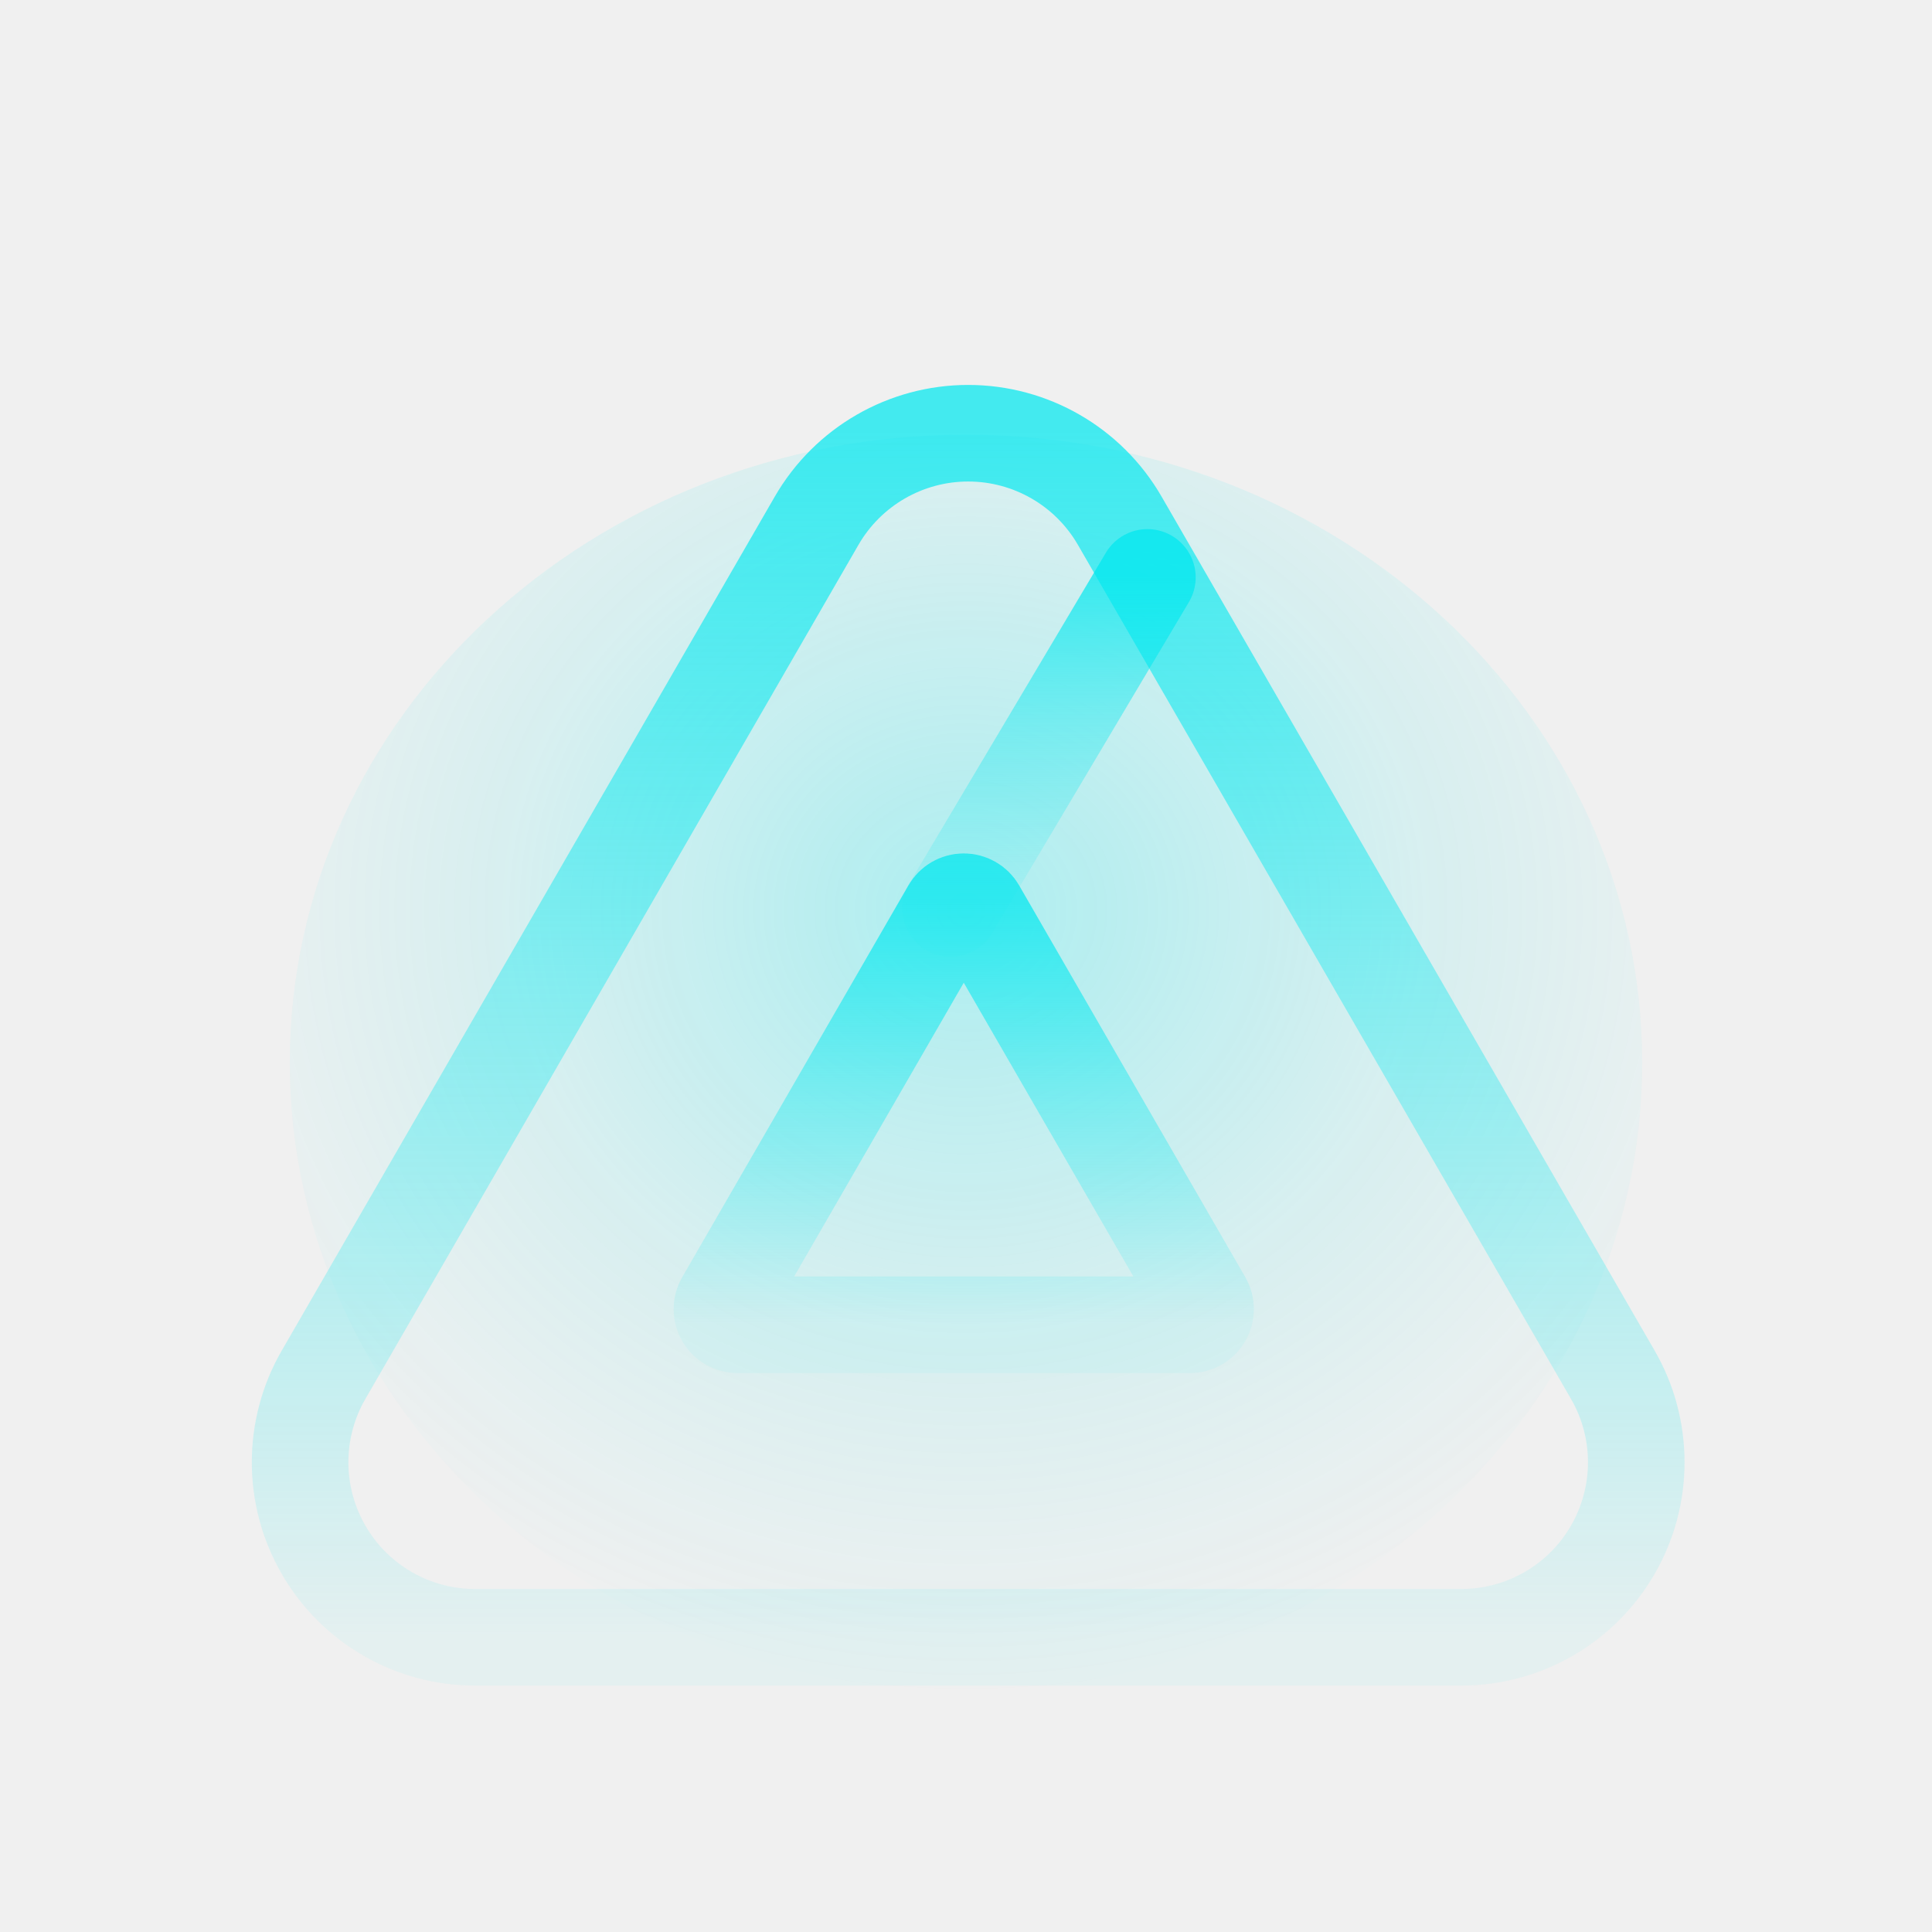
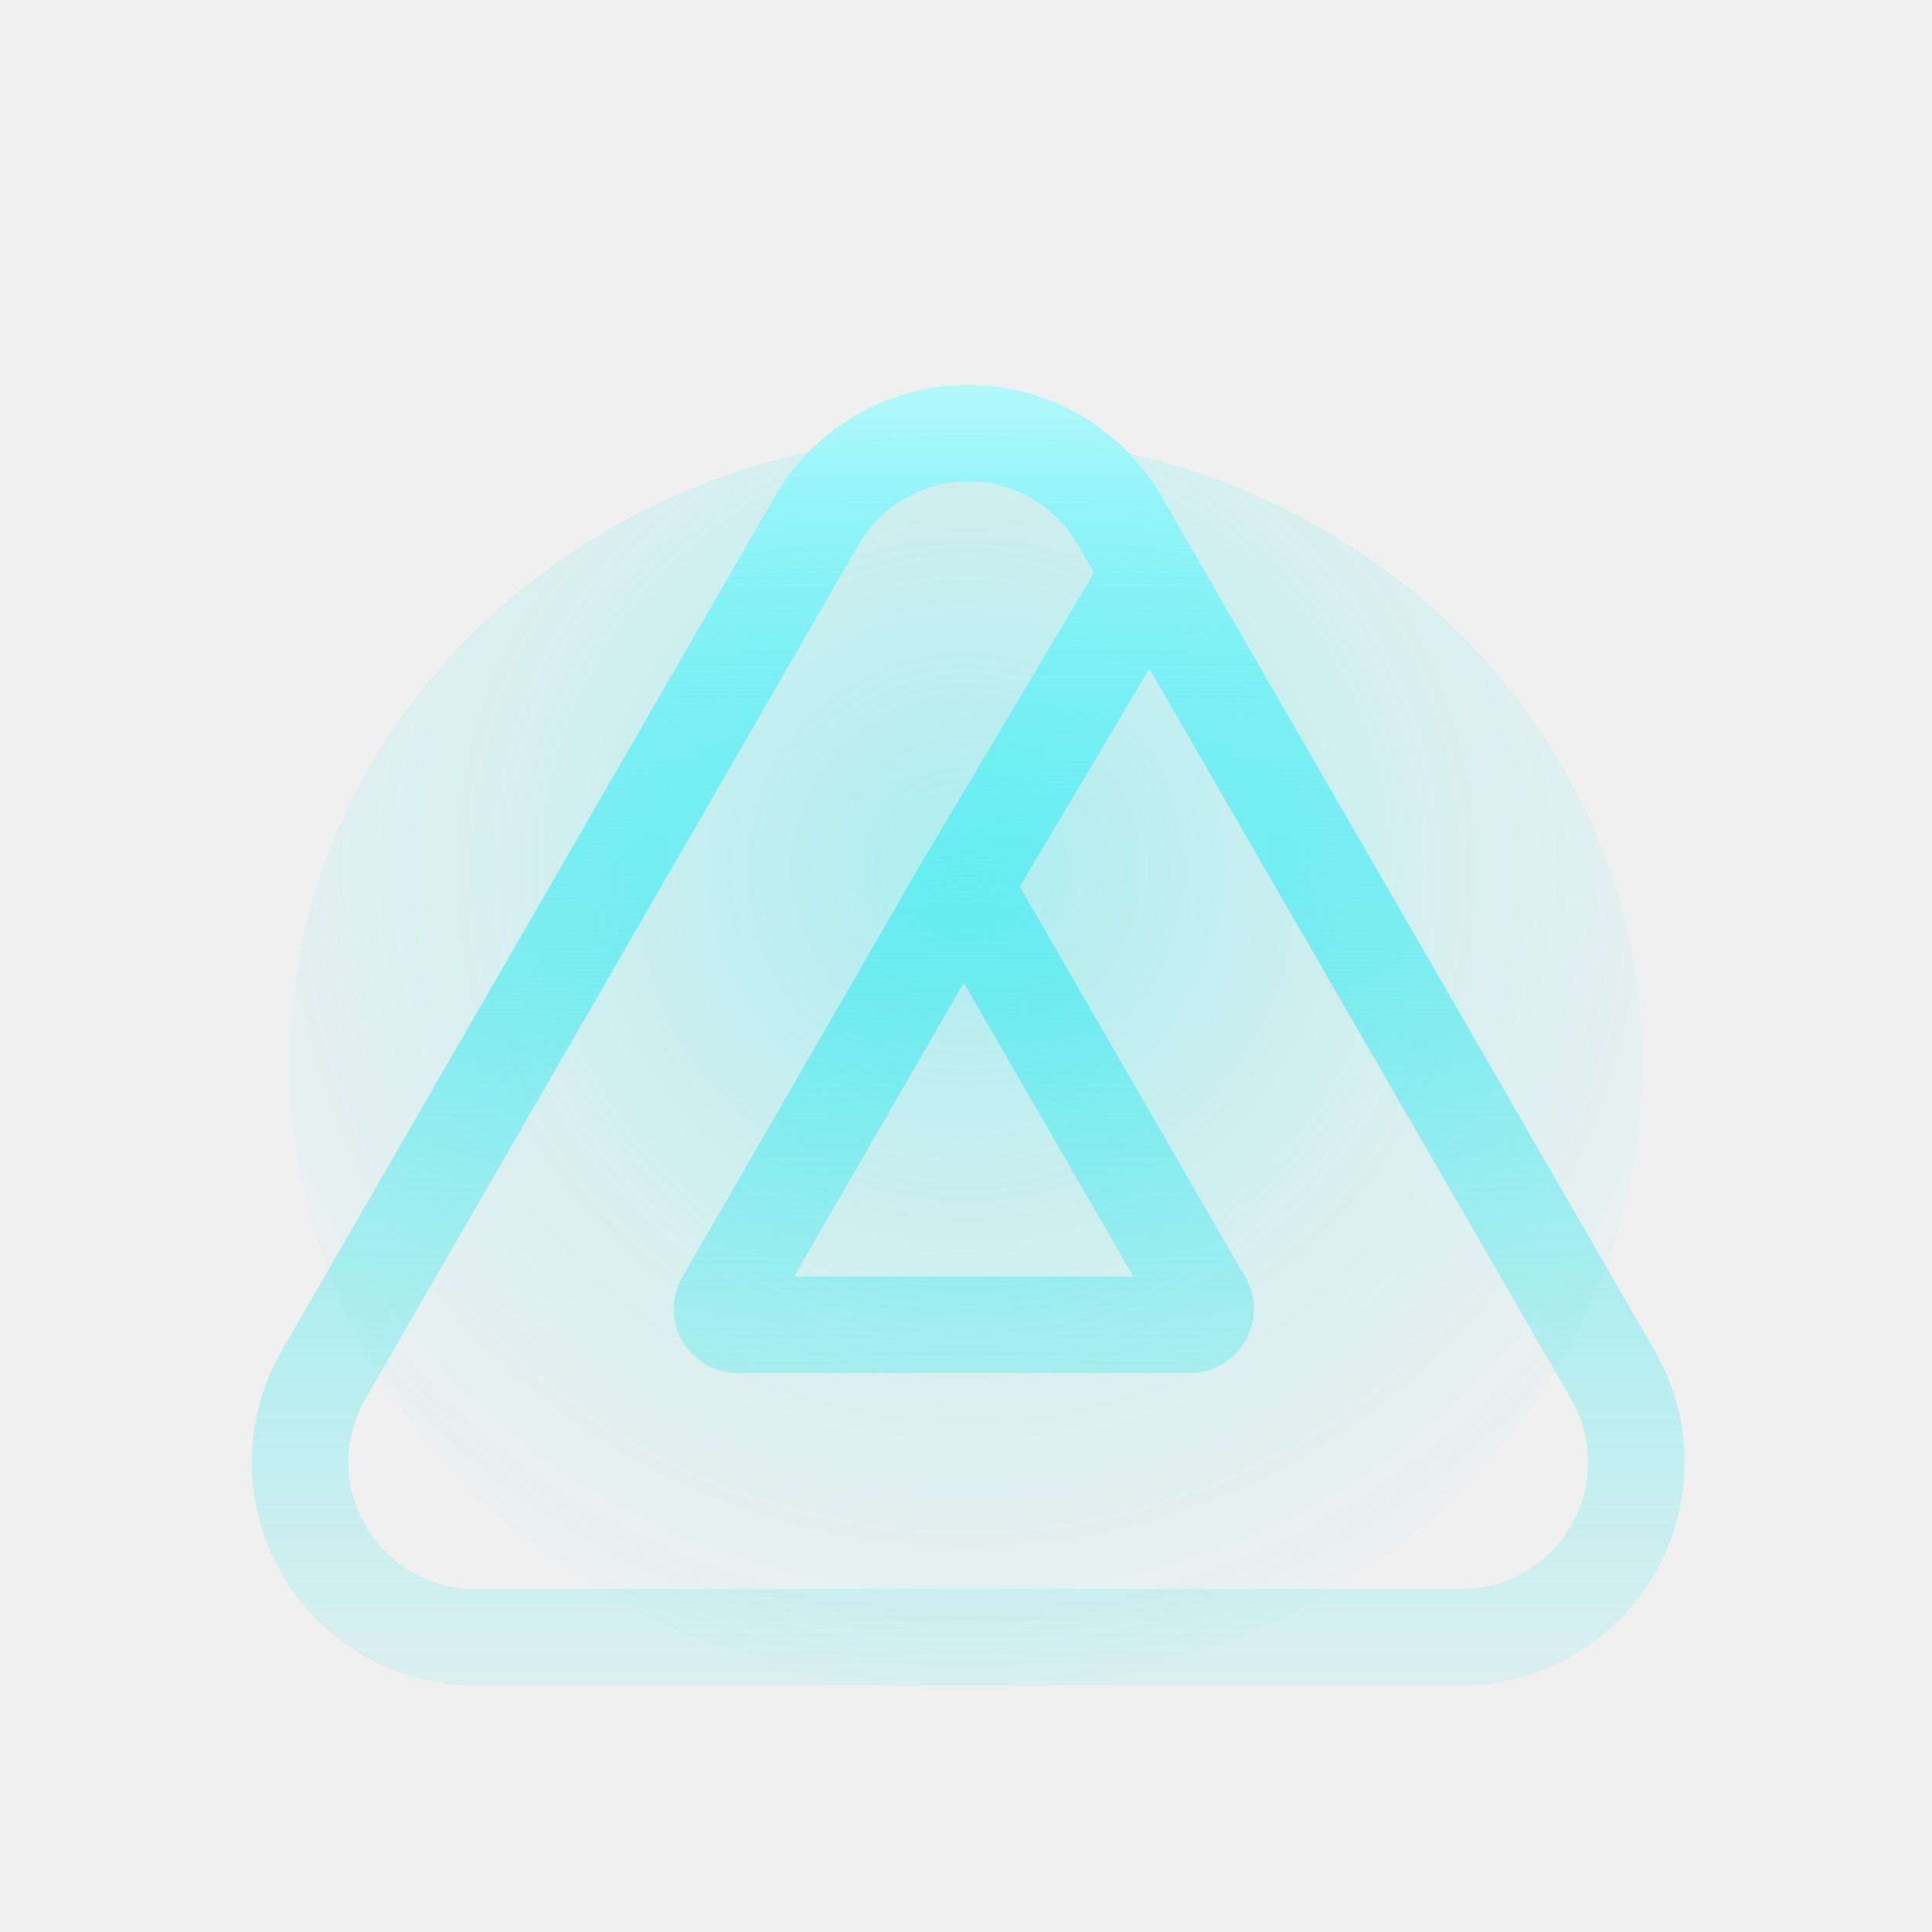
<svg xmlns="http://www.w3.org/2000/svg" viewBox="10 -8 40 40" width="100%" height="100%" fill="none" overflow="visible" style="overflow: visible" aria-hidden="true" preserveAspectRatio="xMidYMid meet">
  <defs>
-     <linearGradient id="markStrokeGrad" x1="50%" y1="0%" x2="50%" y2="100%">
-       <stop offset="0%" stop-color="#00e8ef" stop-opacity="0.72" />
-       <stop offset="45%" stop-color="#00e8ef" stop-opacity="0.38" />
-       <stop offset="100%" stop-color="#00e8ef" stop-opacity="0.05" />
+     <linearGradient id="markStrokeGrad" gradientUnits="userSpaceOnUse" x1="30" y1="-5" x2="30" y2="28">
+       <stop offset="0%" stop-color="#eaffff" stop-opacity="0.92" />
+       <stop offset="22%" stop-color="#8af6fb" stop-opacity="0.85" />
+       <stop offset="55%" stop-color="#00e8ef" stop-opacity="0.4" />
+       <stop offset="100%" stop-color="#00e8ef" stop-opacity="0.06" />
    </linearGradient>
-     <radialGradient id="markHaloGrad" cx="50%" cy="38%" r="62%">
+     <radialGradient id="markHaloGrad" gradientUnits="userSpaceOnUse" cx="30" cy="10" r="18">
      <stop offset="0%" stop-color="#00e8ef" stop-opacity="0.28" />
      <stop offset="55%" stop-color="#00e8ef" stop-opacity="0.1" />
      <stop offset="100%" stop-color="#00e8ef" stop-opacity="0" />
    </radialGradient>
+     <mask id="markSilhouette" maskUnits="userSpaceOnUse" x="10" y="-8" width="40" height="40">
+       <rect x="10" y="-8" width="40" height="40" fill="black" />
+       <g transform="translate(-23.47549,-8.693042)">
+         <g transform="translate(12.93681,4.190798)">
+           <path transform="matrix(0.718782,0,0,0.718782,6.690165,12.08531)" stroke="white" stroke-width="2.782" stroke-linejoin="round" stroke-linecap="round" d="M 61.359,25.481 H 55.887 32.952 a 5.041,5.041 60 0 1 -4.366,-7.561 l 2.736,-4.739 11.467,-19.862 a 5.041,5.041 7.0701838e-7 0 1 8.731,1e-7 l 2.736,4.739 11.467,19.862 a 5.041,5.041 120 0 1 -4.366,7.561 z" />
+           <path transform="matrix(0.2286281,0,0,0.2286281,29.71115,18.10475)" stroke="white" stroke-width="8.748" stroke-linejoin="round" stroke-linecap="round" d="M 67.641,25.481 H 49.605 26.67 A 1.414,1.414 60 0 1 25.446,23.36 L 34.464,7.741 45.931,-12.122 a 1.414,1.414 7.0701843e-7 0 1 2.45,0 L 57.398,3.498 68.866,23.36 a 1.414,1.414 120 0 1 -1.225,2.121 z" />
+           <path stroke="white" stroke-width="2" stroke-linecap="round" d="M 40.22,15.31 C 44.294,8.457 44.294,8.457 44.294,8.457" />
+         </g>
+       </g>
+     </mask>
  </defs>
  <ellipse cx="30" cy="14" rx="14" ry="13" fill="url(#markHaloGrad)" />
-   <g transform="translate(-23.47549,-8.693042)">
-     <g transform="translate(12.93681,4.190798)">
-       <path transform="matrix(0.718782,0,0,0.718782,6.690165,12.08531)" stroke="url(#markStrokeGrad)" stroke-width="2.782" stroke-linejoin="round" stroke-linecap="round" d="M 61.359,25.481 H 55.887 32.952 a 5.041,5.041 60 0 1 -4.366,-7.561 l 2.736,-4.739 11.467,-19.862 a 5.041,5.041 7.0701838e-7 0 1 8.731,1e-7 l 2.736,4.739 11.467,19.862 a 5.041,5.041 120 0 1 -4.366,7.561 z" />
-       <path transform="matrix(0.2286281,0,0,0.2286281,29.71115,18.10475)" stroke="url(#markStrokeGrad)" stroke-width="8.748" stroke-linejoin="round" stroke-linecap="round" d="M 67.641,25.481 H 49.605 26.67 A 1.414,1.414 60 0 1 25.446,23.36 L 34.464,7.741 45.931,-12.122 a 1.414,1.414 7.0701843e-7 0 1 2.45,0 L 57.398,3.498 68.866,23.36 a 1.414,1.414 120 0 1 -1.225,2.121 z" />
-       <path stroke="url(#markStrokeGrad)" stroke-width="2" stroke-linecap="round" d="M 40.22,15.31 C 44.294,8.457 44.294,8.457 44.294,8.457" />
-     </g>
+   <g mask="url(#markSilhouette)">
+     <rect x="10" y="-8" width="40" height="40" fill="url(#markStrokeGrad)" />
  </g>
</svg>
